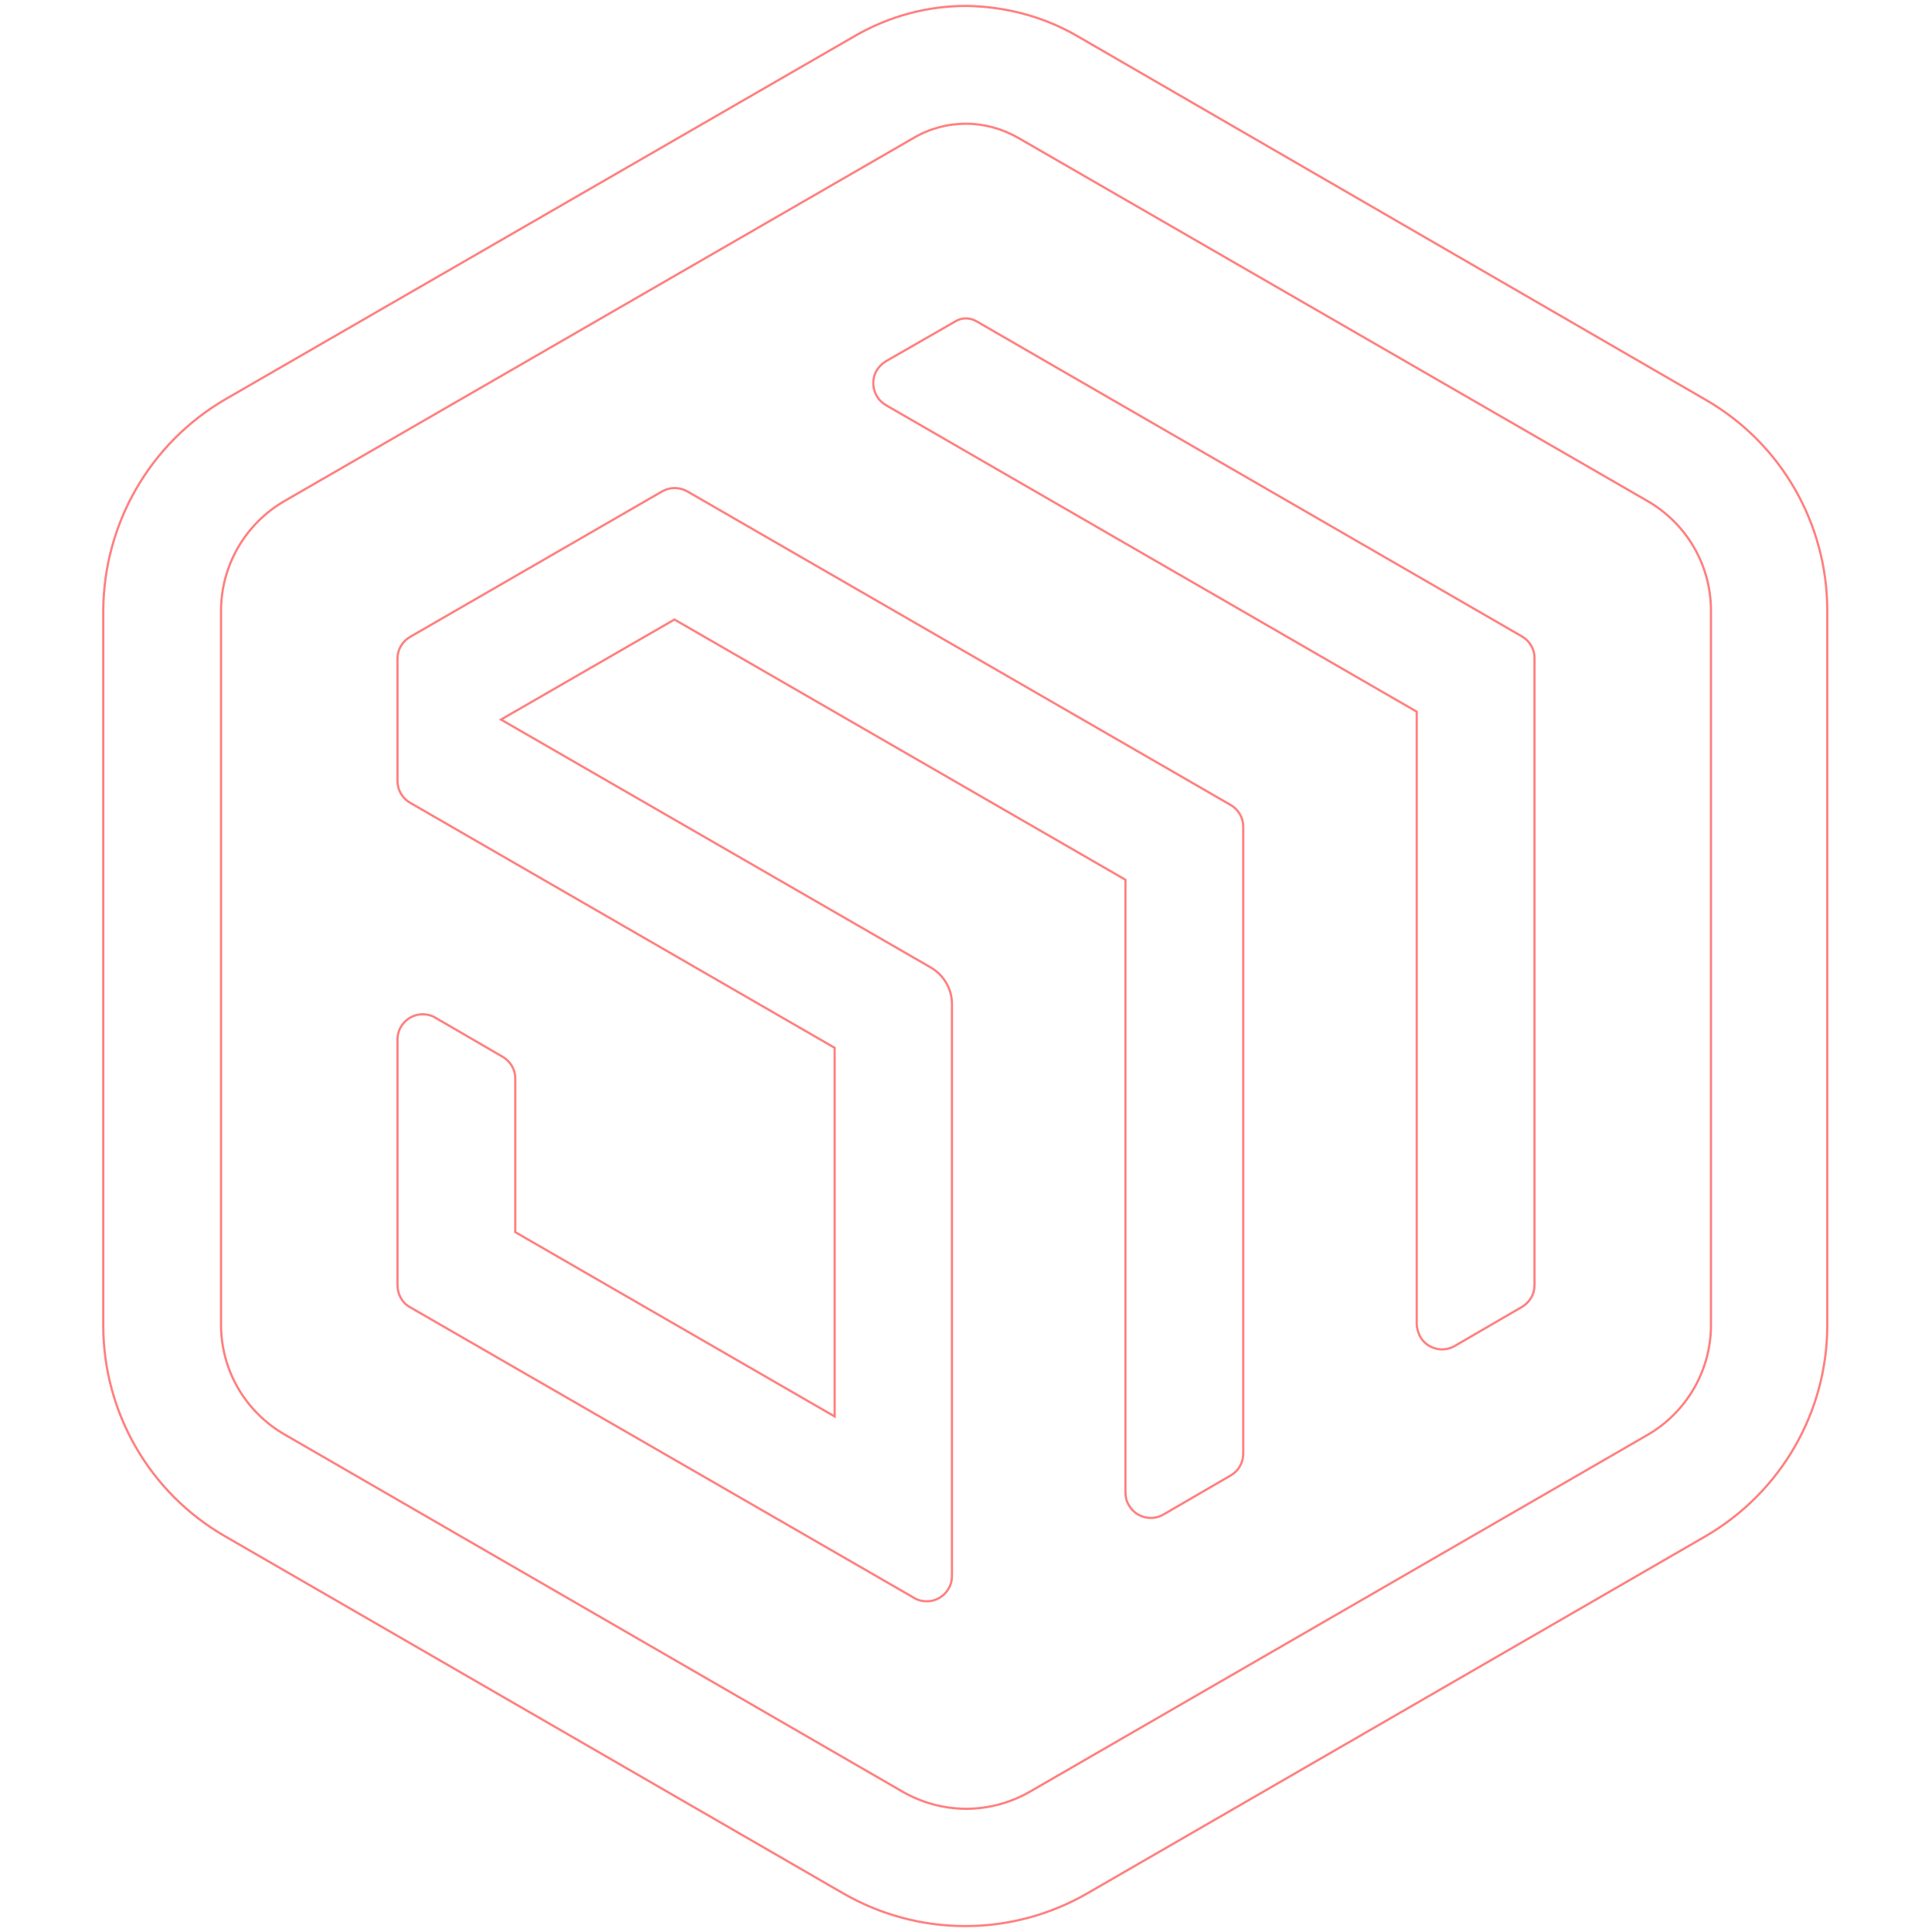
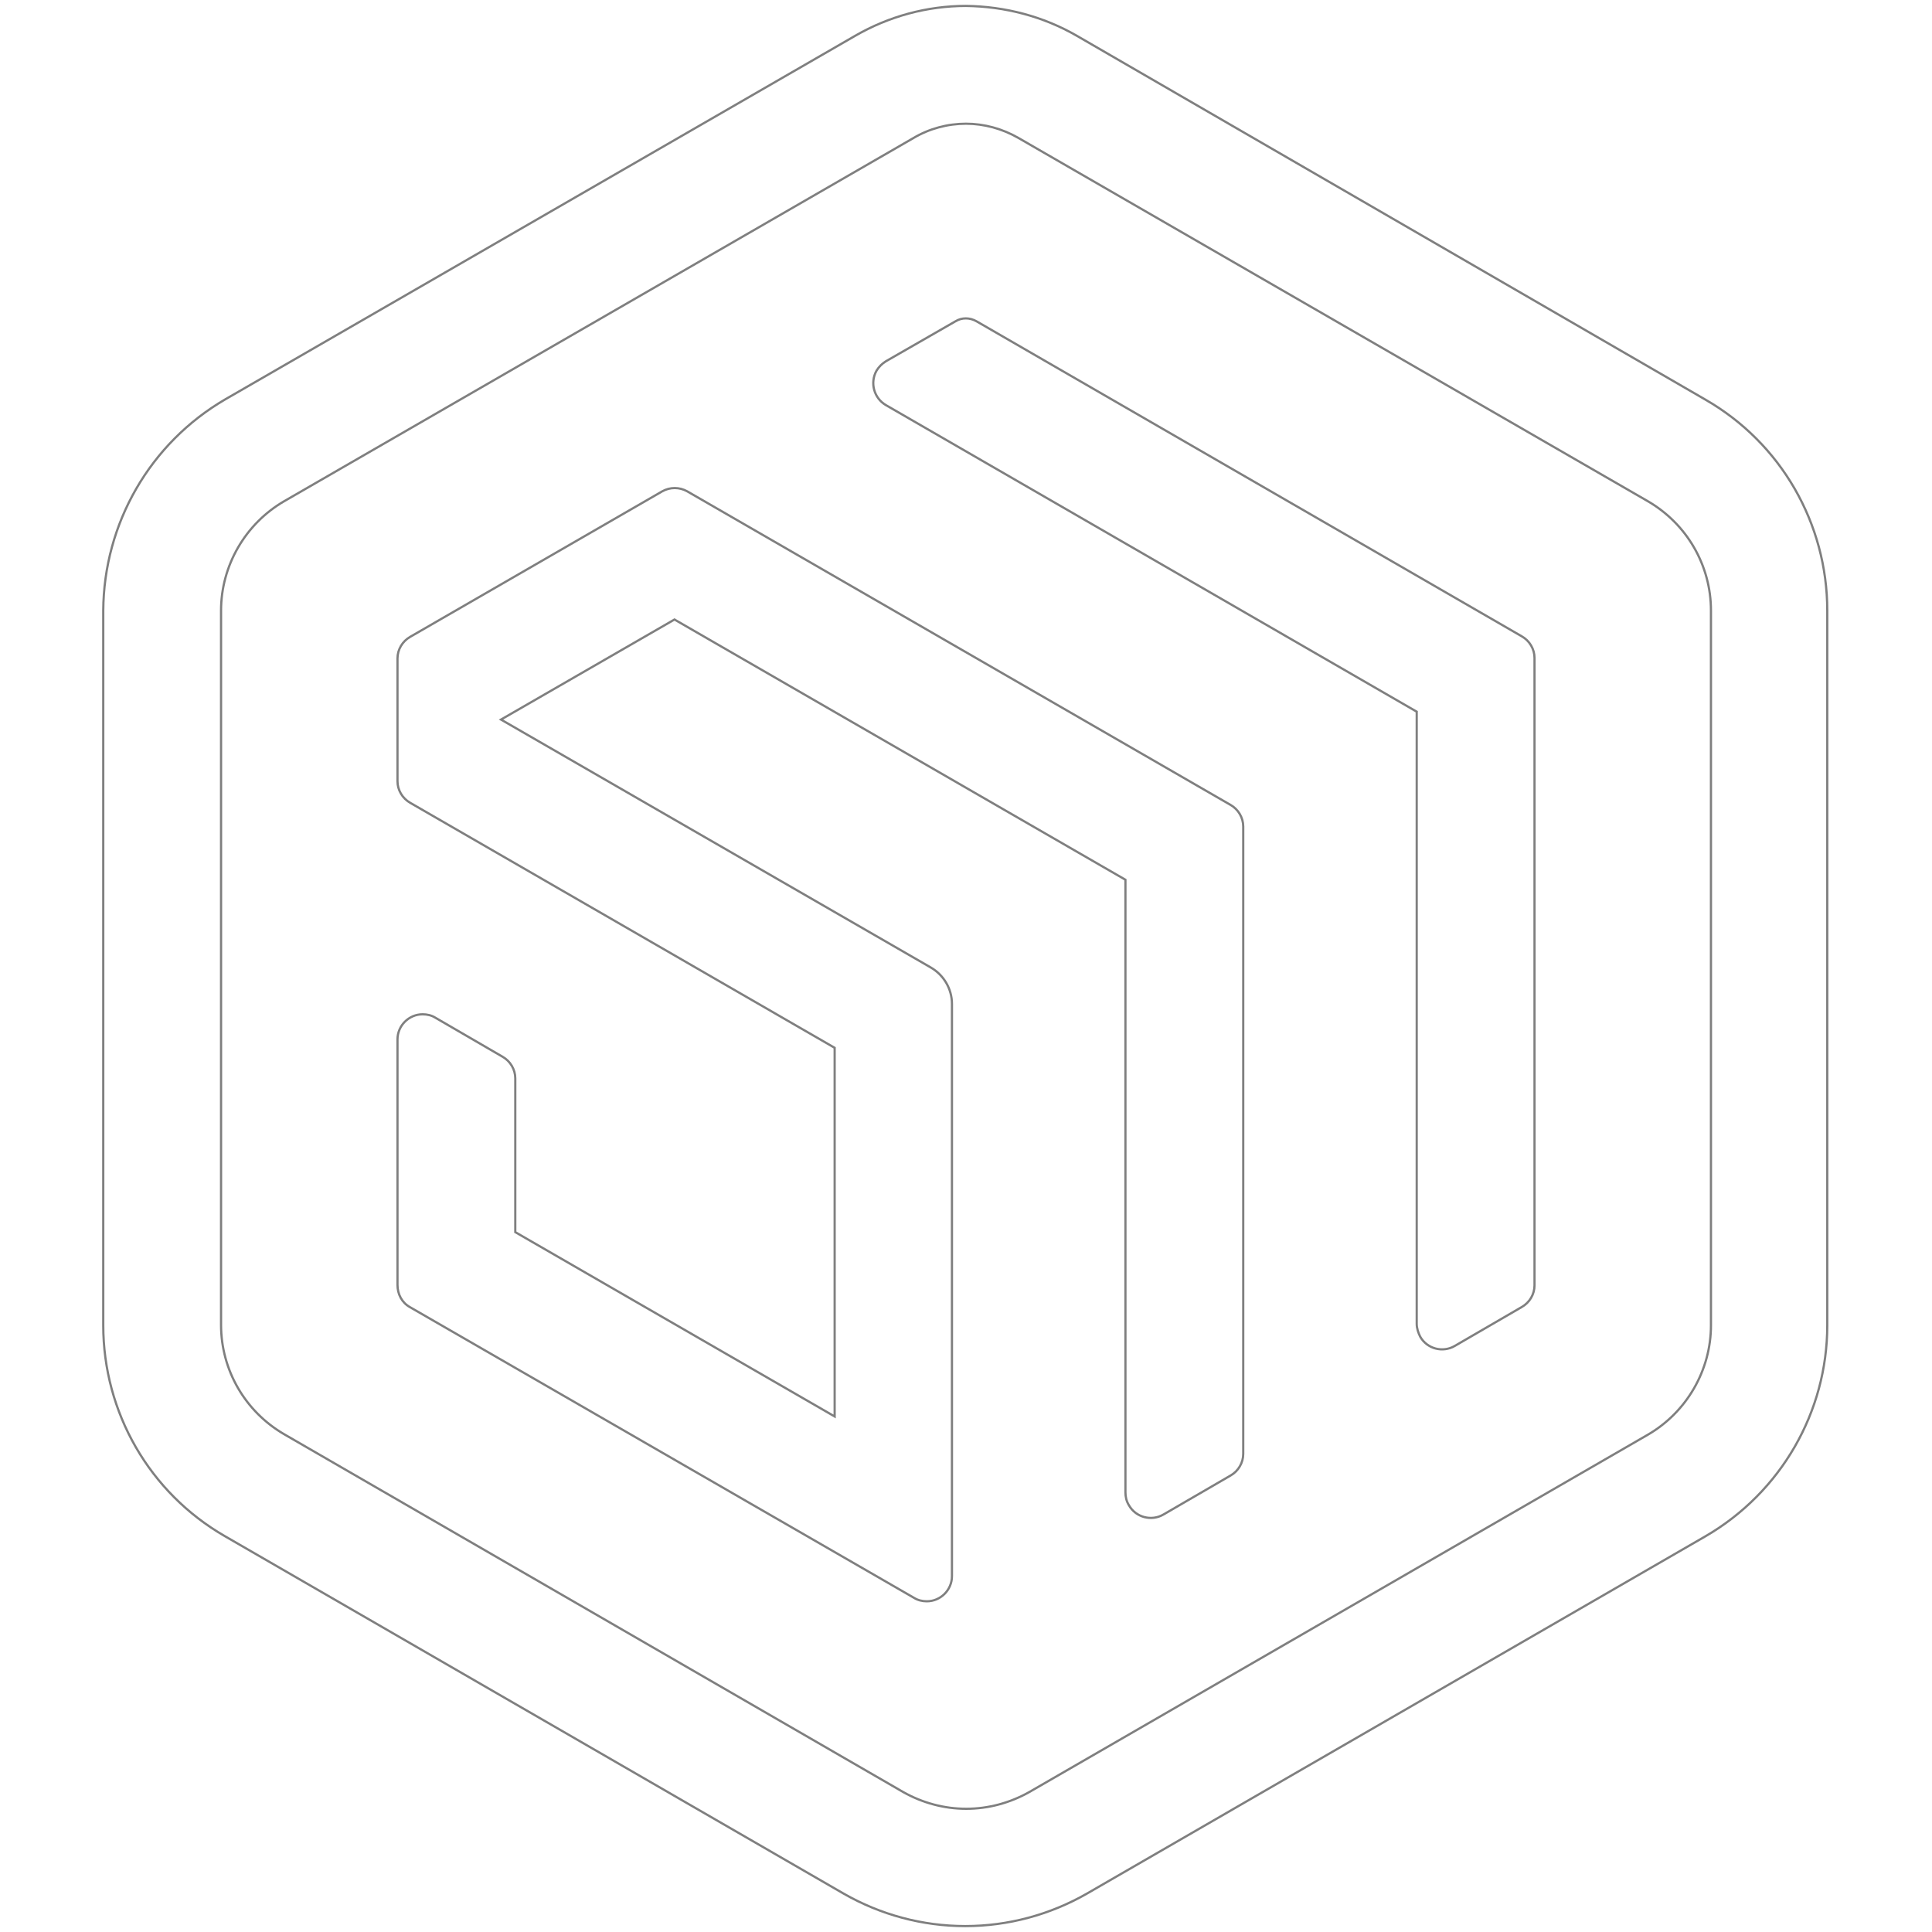
- <svg xmlns="http://www.w3.org/2000/svg" viewBox="0 0 35.25 39.2" stroke-width="0.045" width="300" height="300" stroke="red" opacity="0.5" fill="none">
+ <svg xmlns="http://www.w3.org/2000/svg" viewBox="0 0 35.25 39.2" width="300" height="300" stroke-width="0.045" stroke="currentColor" fill="none" opacity="0.5">
  <path d="M17.62,2.51c.37,0,.74,.1,1.07,.29l12.77,7.37c.79,.46,1.28,1.3,1.28,2.22v14.5c0,.91-.49,1.76-1.28,2.22l-12.55,7.25c-.39,.22-.83,.34-1.28,.34-.45,0-.89-.12-1.28-.34L3.79,29.1c-.79-.46-1.28-1.3-1.28-2.22V12.39c0-.91,.49-1.76,1.28-2.22L16.56,2.8c.32-.19,.69-.29,1.07-.29m0-2.39c-.79,0-1.57,.21-2.26,.61L2.6,8.1C1.07,8.99,.13,10.62,.12,12.39v14.5c0,1.77,.94,3.4,2.47,4.28l12.55,7.25c.75,.43,1.6,.66,2.47,.66,.87,0,1.72-.23,2.47-.66l12.55-7.25c1.53-.89,2.47-2.52,2.47-4.28V12.39c0-1.77-.94-3.4-2.47-4.28L19.88,.73c-.69-.4-1.47-.6-2.26-.61Z" />
  <path d="M26.77,14.44l-10.77-6.22c-.24-.14-.33-.45-.19-.7,.05-.08,.11-.14,.19-.19l1.41-.81c.13-.08,.29-.08,.43,0l11.06,6.39c.16,.09,.26,.26,.26,.44v12.73c0,.18-.1,.35-.26,.44l-1.36,.79c-.24,.14-.56,.06-.7-.19-.04-.08-.07-.17-.07-.26V14.44Z" />
  <path d="M6.09,26.08v-4.99c0-.28,.23-.51,.51-.51,.09,0,.18,.02,.26,.07l1.36,.79c.16,.09,.26,.26,.26,.44v3.12l6.48,3.74v-7.48l-8.61-4.97c-.16-.09-.26-.26-.26-.44v-2.49c0-.18,.1-.35,.26-.44l5.11-2.95c.16-.09,.35-.09,.51,0l11.02,6.36c.16,.09,.26,.26,.26,.44v12.73c0,.18-.1,.35-.26,.44l-1.36,.79c-.24,.14-.56,.06-.7-.19-.05-.08-.07-.17-.07-.26v-12.43l-9.15-5.28-3.52,2.03,8.72,5.03c.26,.15,.43,.43,.43,.74v11.61c0,.28-.23,.51-.51,.51-.09,0-.18-.02-.26-.07l-10.23-5.9c-.16-.09-.25-.26-.25-.45Z" />
</svg>
